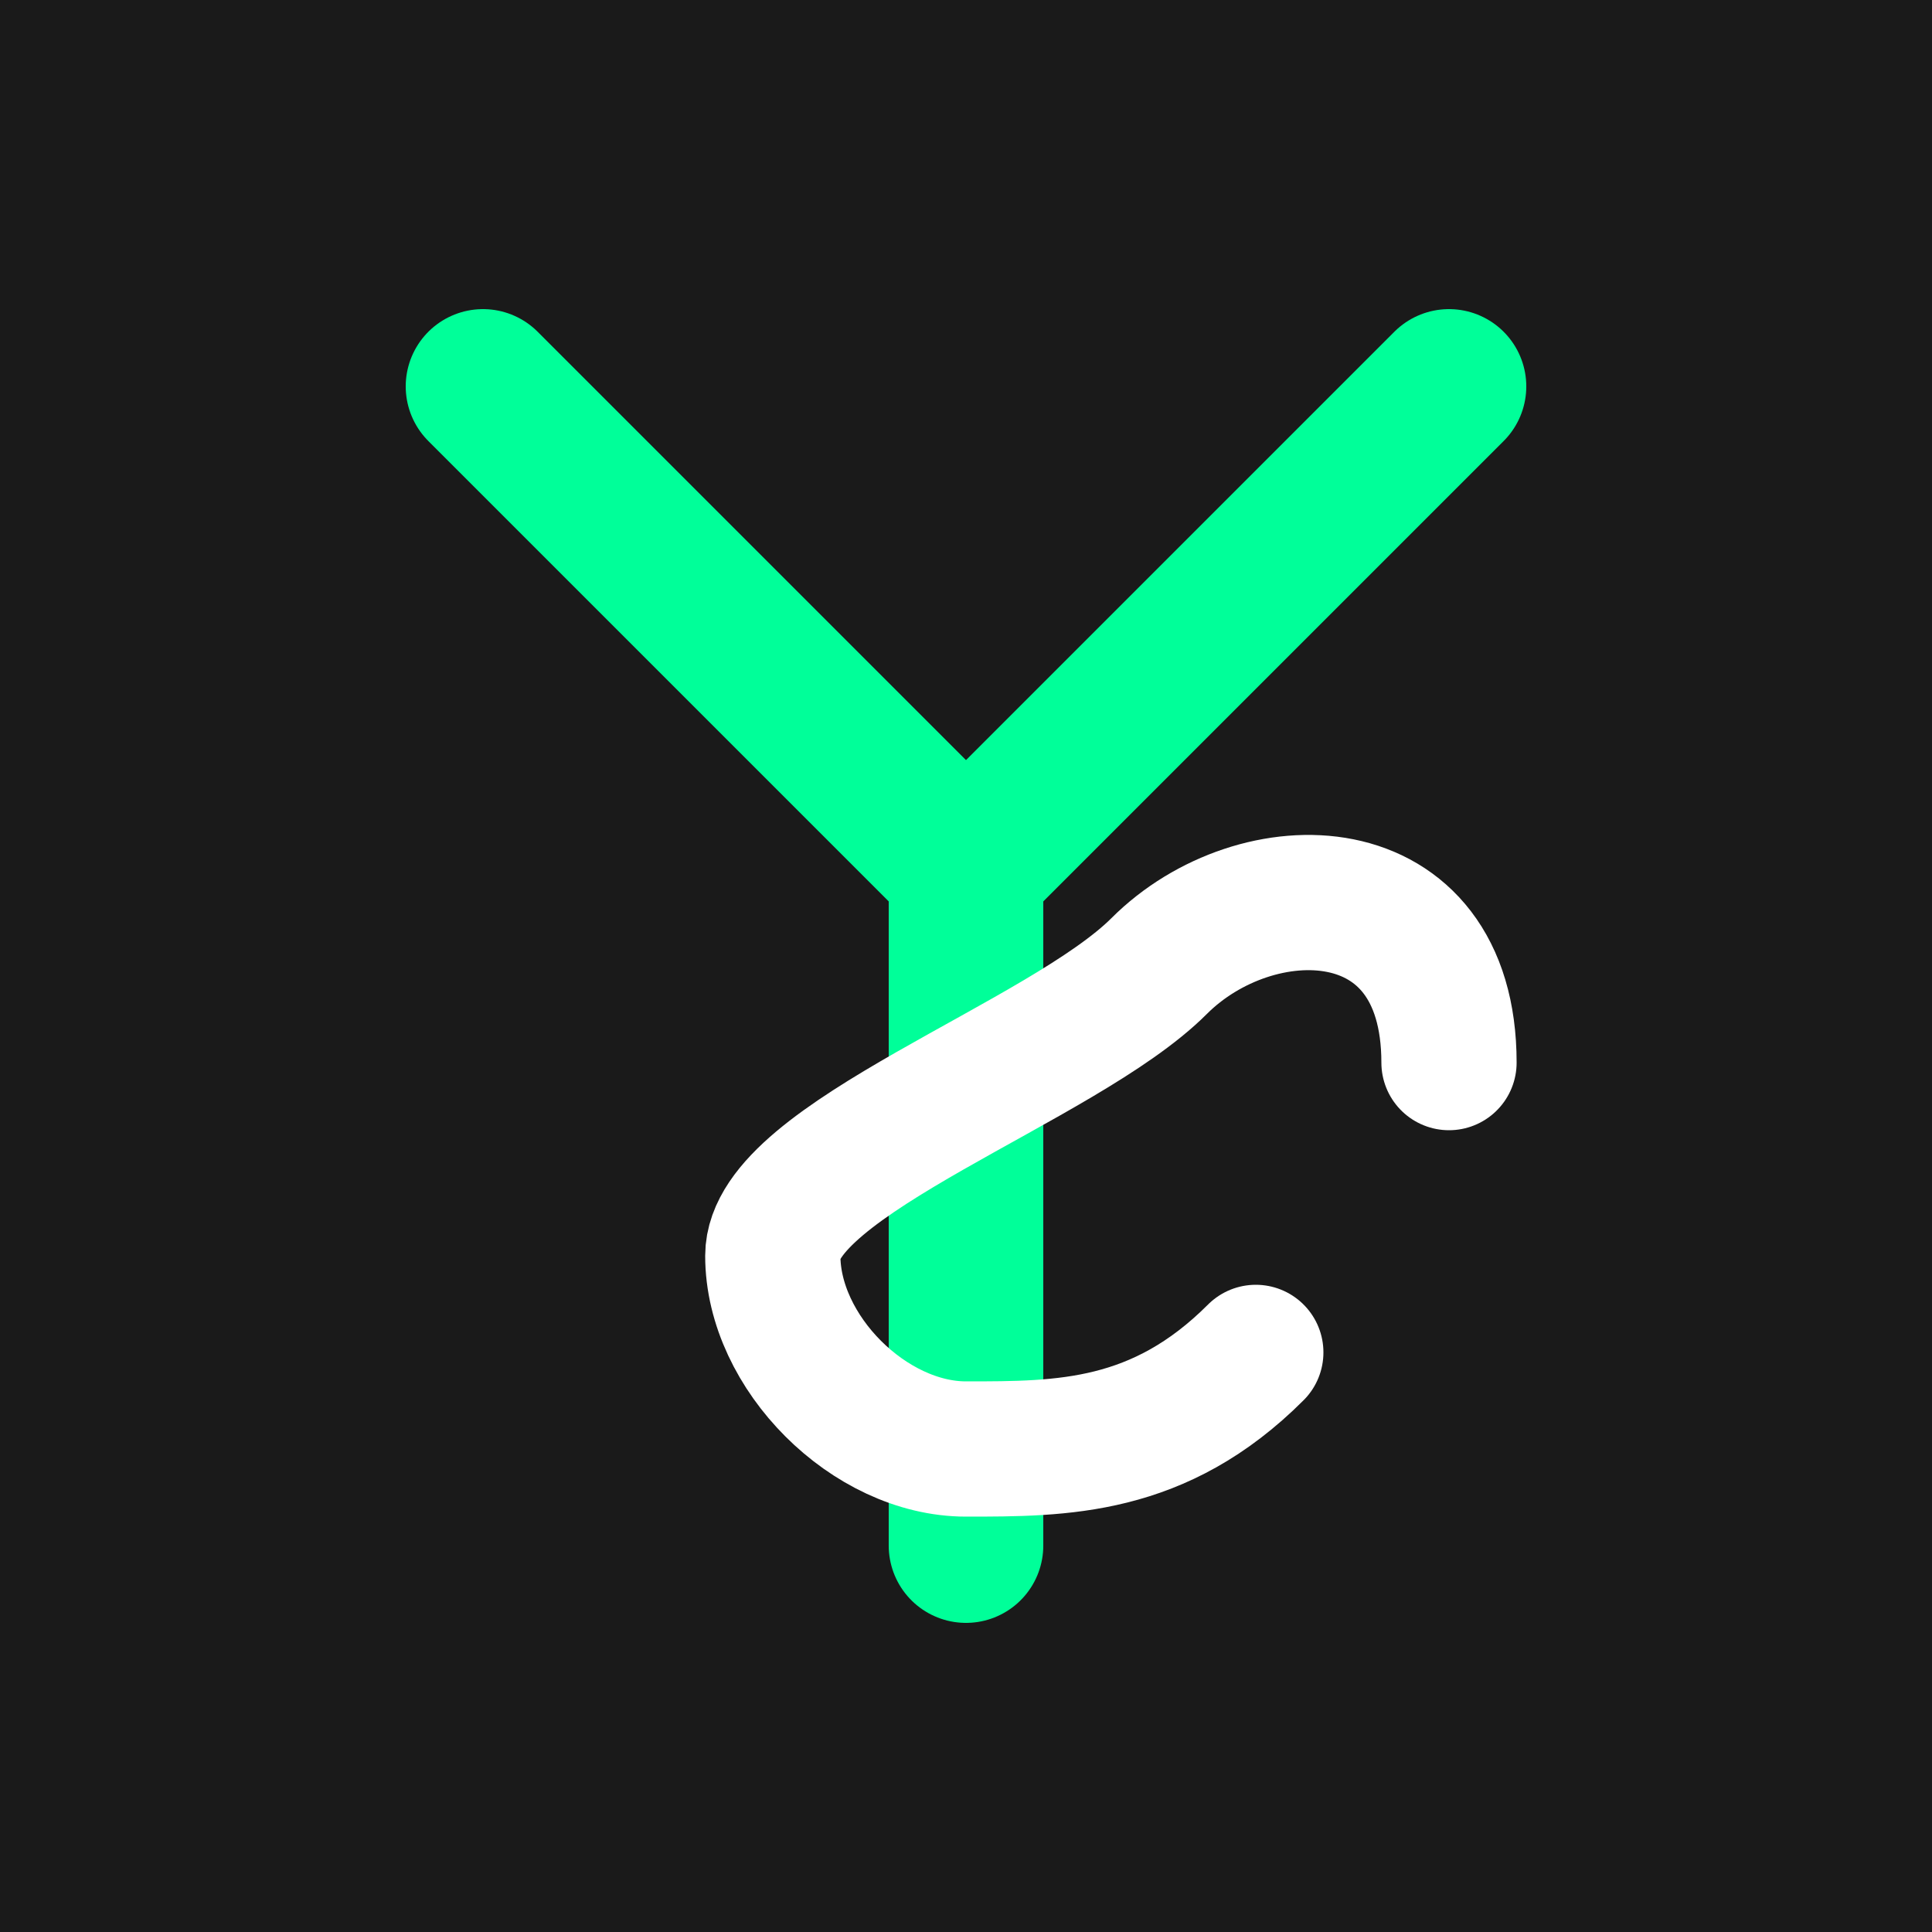
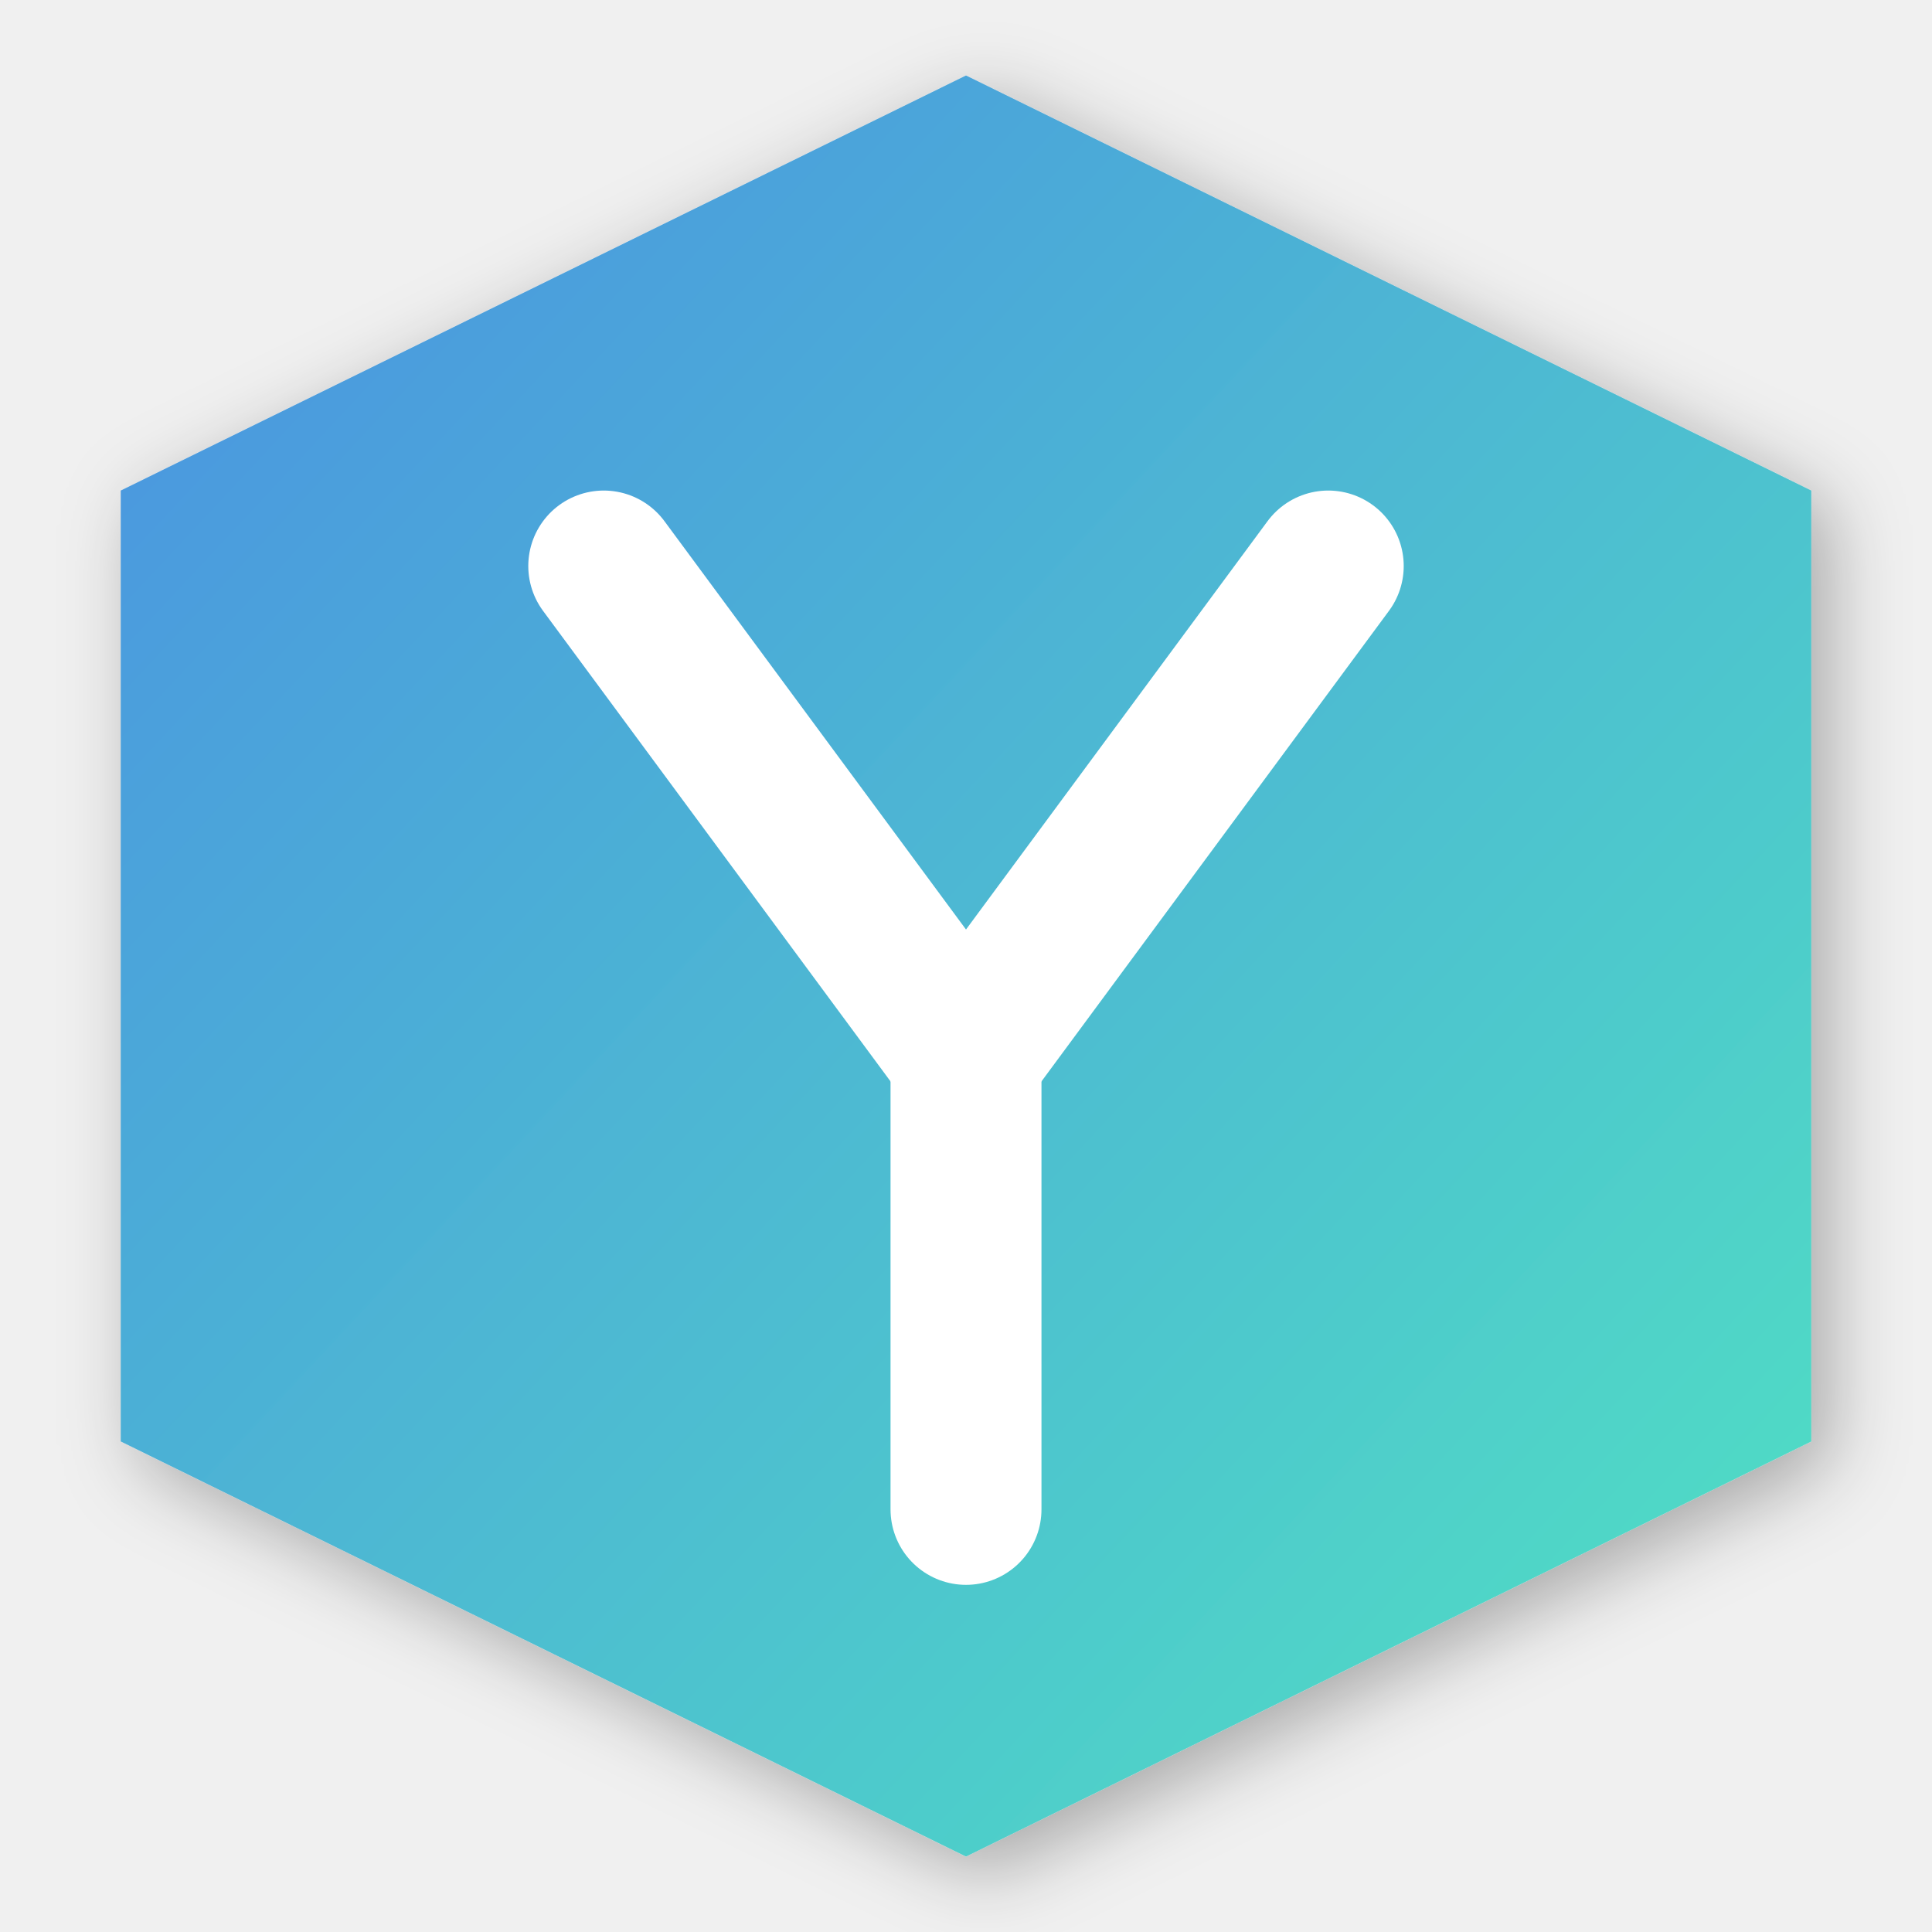
- <svg xmlns="http://www.w3.org/2000/svg" viewBox="0 0 100 100" width="100" height="100">
-   <rect width="100" height="100" fill="#1a1a1a" />
-   <path d="M 25 20 L 50 45 L 75 20" stroke="#00ff99" stroke-width="8" fill="none" stroke-linecap="round" />
-   <line x1="50" y1="45" x2="50" y2="80" stroke="#00ff99" stroke-width="8" stroke-linecap="round" />
-   <path d="M 75 55 C 75 45, 65 45, 60 50 S 40 60, 40 65 S 45 75, 50 75 S 60 75, 65 70" stroke="#ffffff" stroke-width="7" fill="none" stroke-linecap="round" />
+ <svg xmlns="http://www.w3.org/2000/svg" viewBox="0 0 512 512" width="512" height="512">
+   <defs>
+     <linearGradient id="grad1" x1="0%" y1="0%" x2="100%" y2="100%">
+       <stop offset="0%" style="stop-color:#4A90E2;stop-opacity:1" />
+       <stop offset="100%" style="stop-color:#50E3C2;stop-opacity:1" />
+     </linearGradient>
+     <filter id="dropShadow" x="-20%" y="-20%" width="140%" height="140%">
+       <feGaussianBlur in="SourceAlpha" stdDeviation="10" />
+       <feOffset dx="5" dy="5" result="offsetblur" />
+       <feComponentTransfer>
+         <feFuncA type="linear" slope="0.3" />
+       </feComponentTransfer>
+       <feMerge>
+         <feMergeNode />
+         <feMergeNode in="SourceGraphic" />
+       </feMerge>
+     </filter>
+   </defs>
+   <path d="M256 20 L480 130 L480 382 L256 492 L32 382 L32 130 Z" fill="url(#grad1)" filter="url(#dropShadow)" />
+   <path d="M160 150 L256 280 L352 150" stroke="white" stroke-width="40" stroke-linecap="round" fill="none" />
+   <line x1="256" y1="280" x2="256" y2="400" stroke="white" stroke-width="40" stroke-linecap="round" />
</svg>
